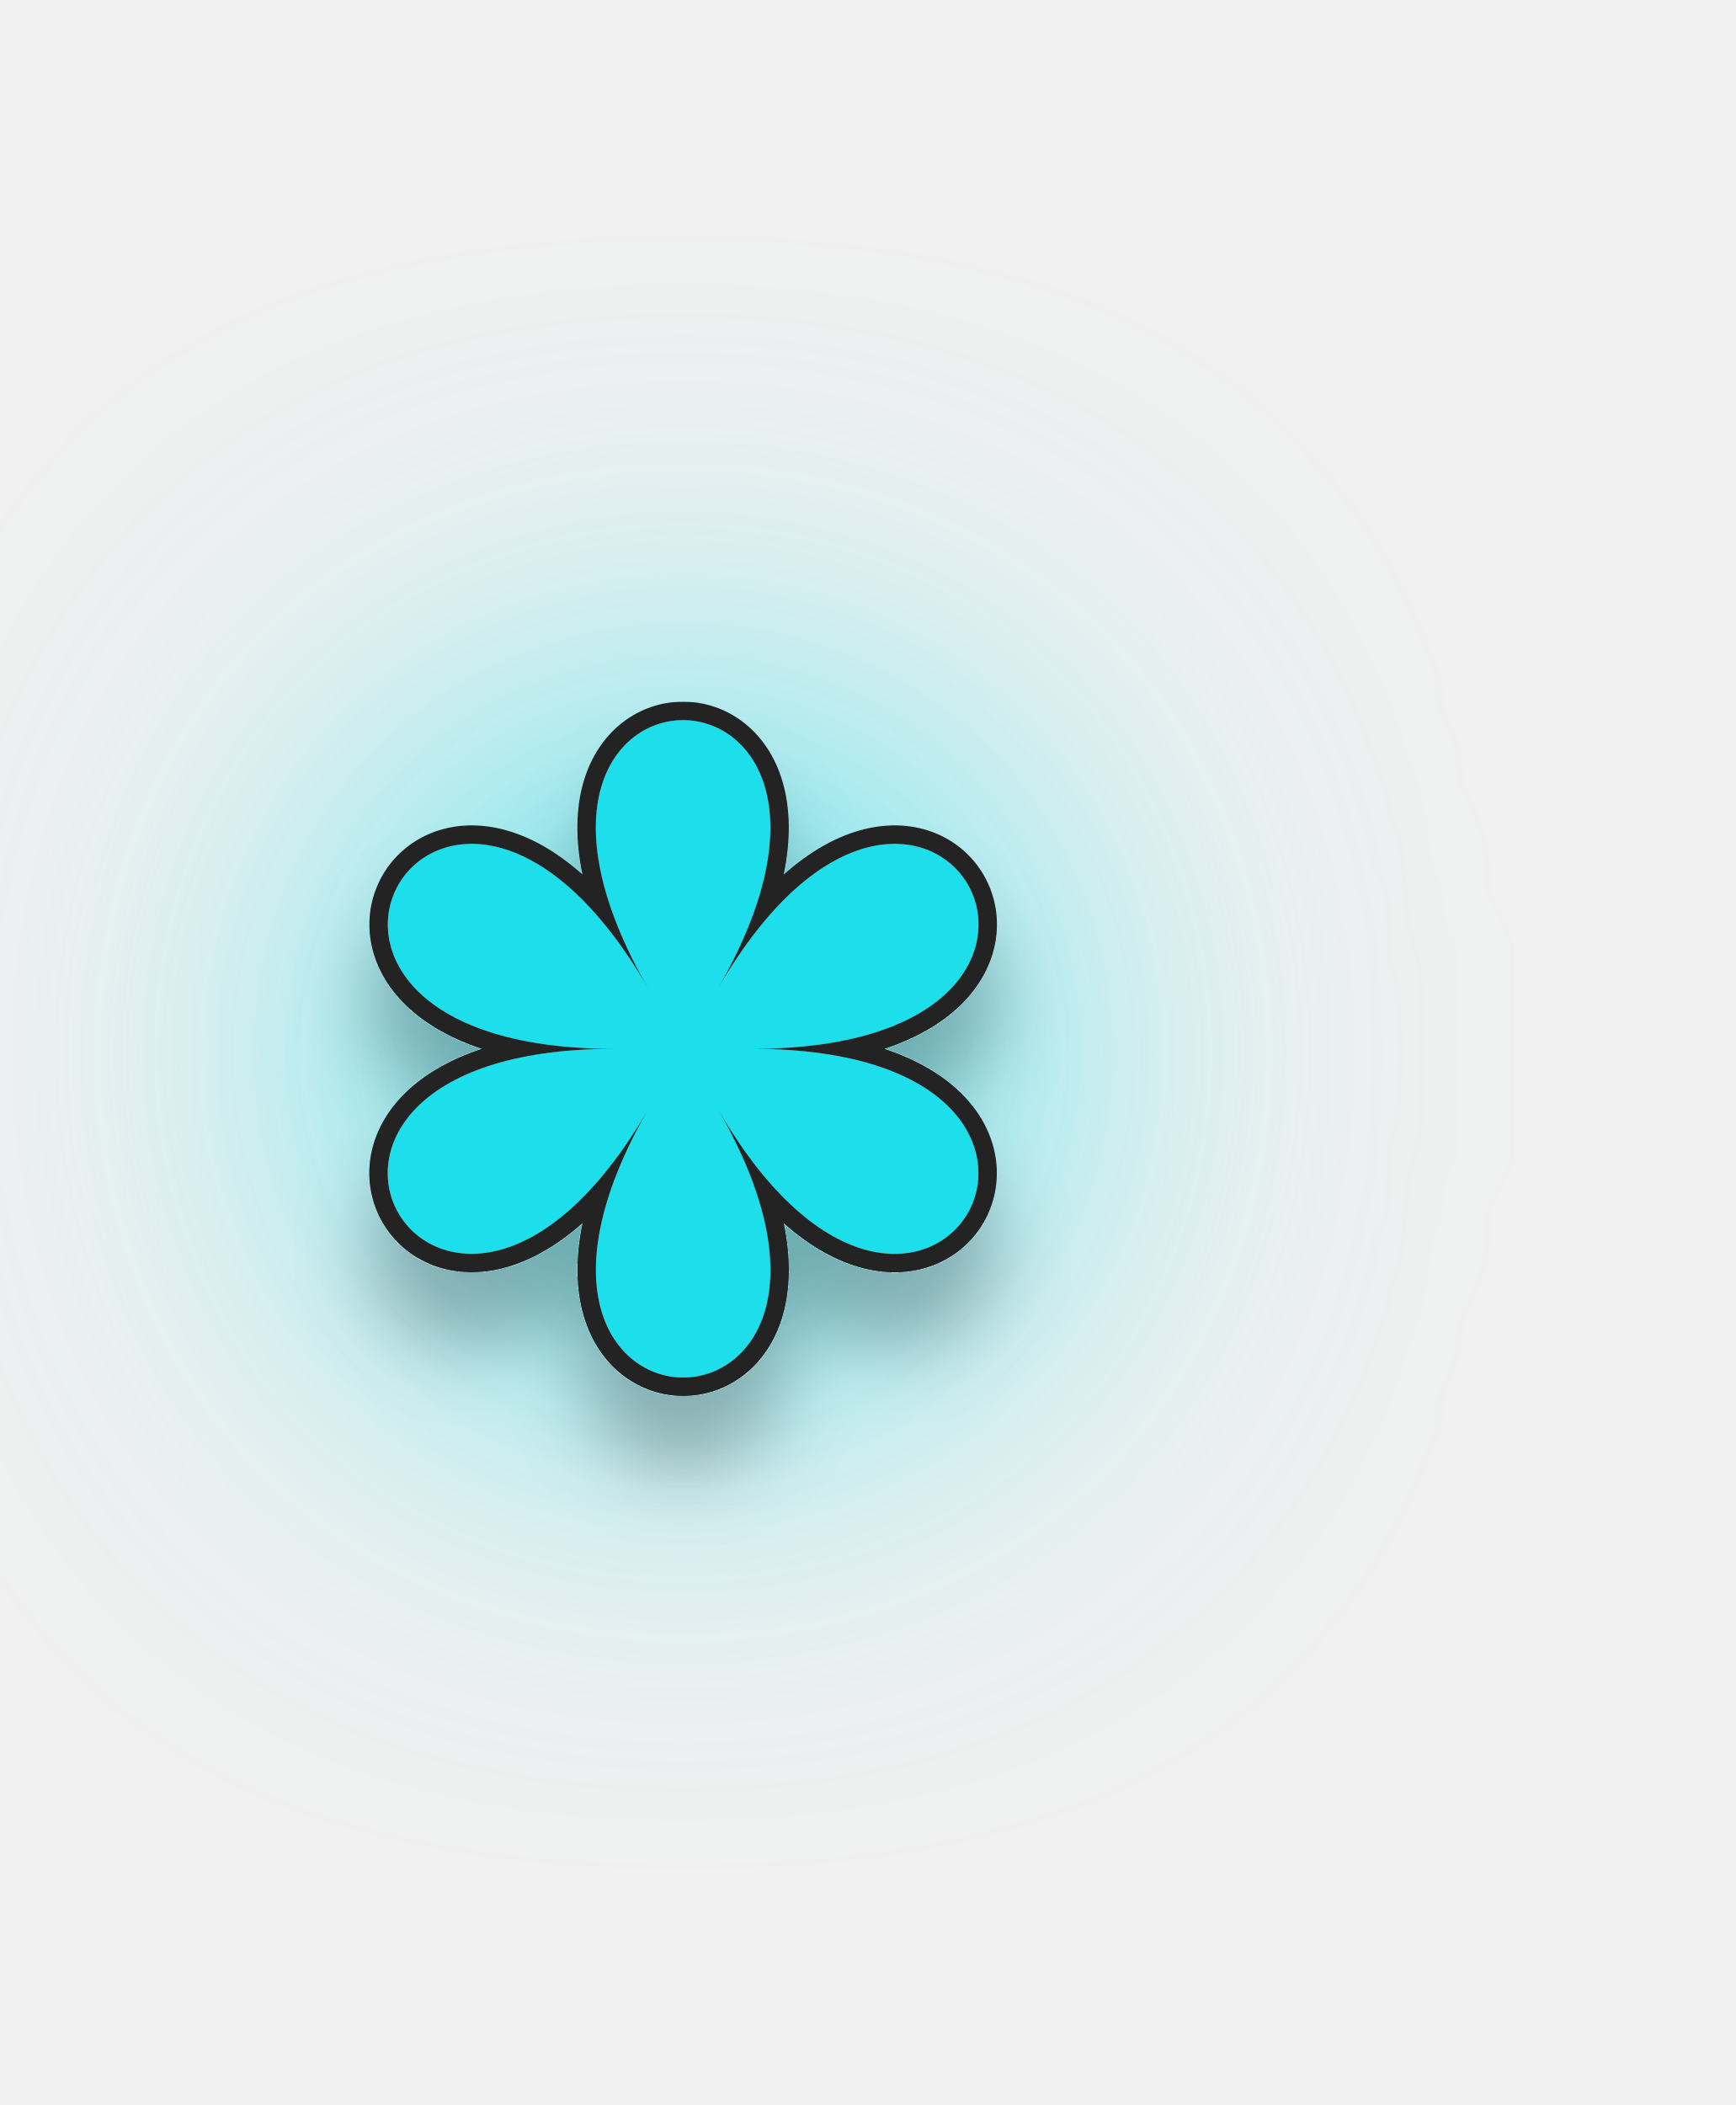
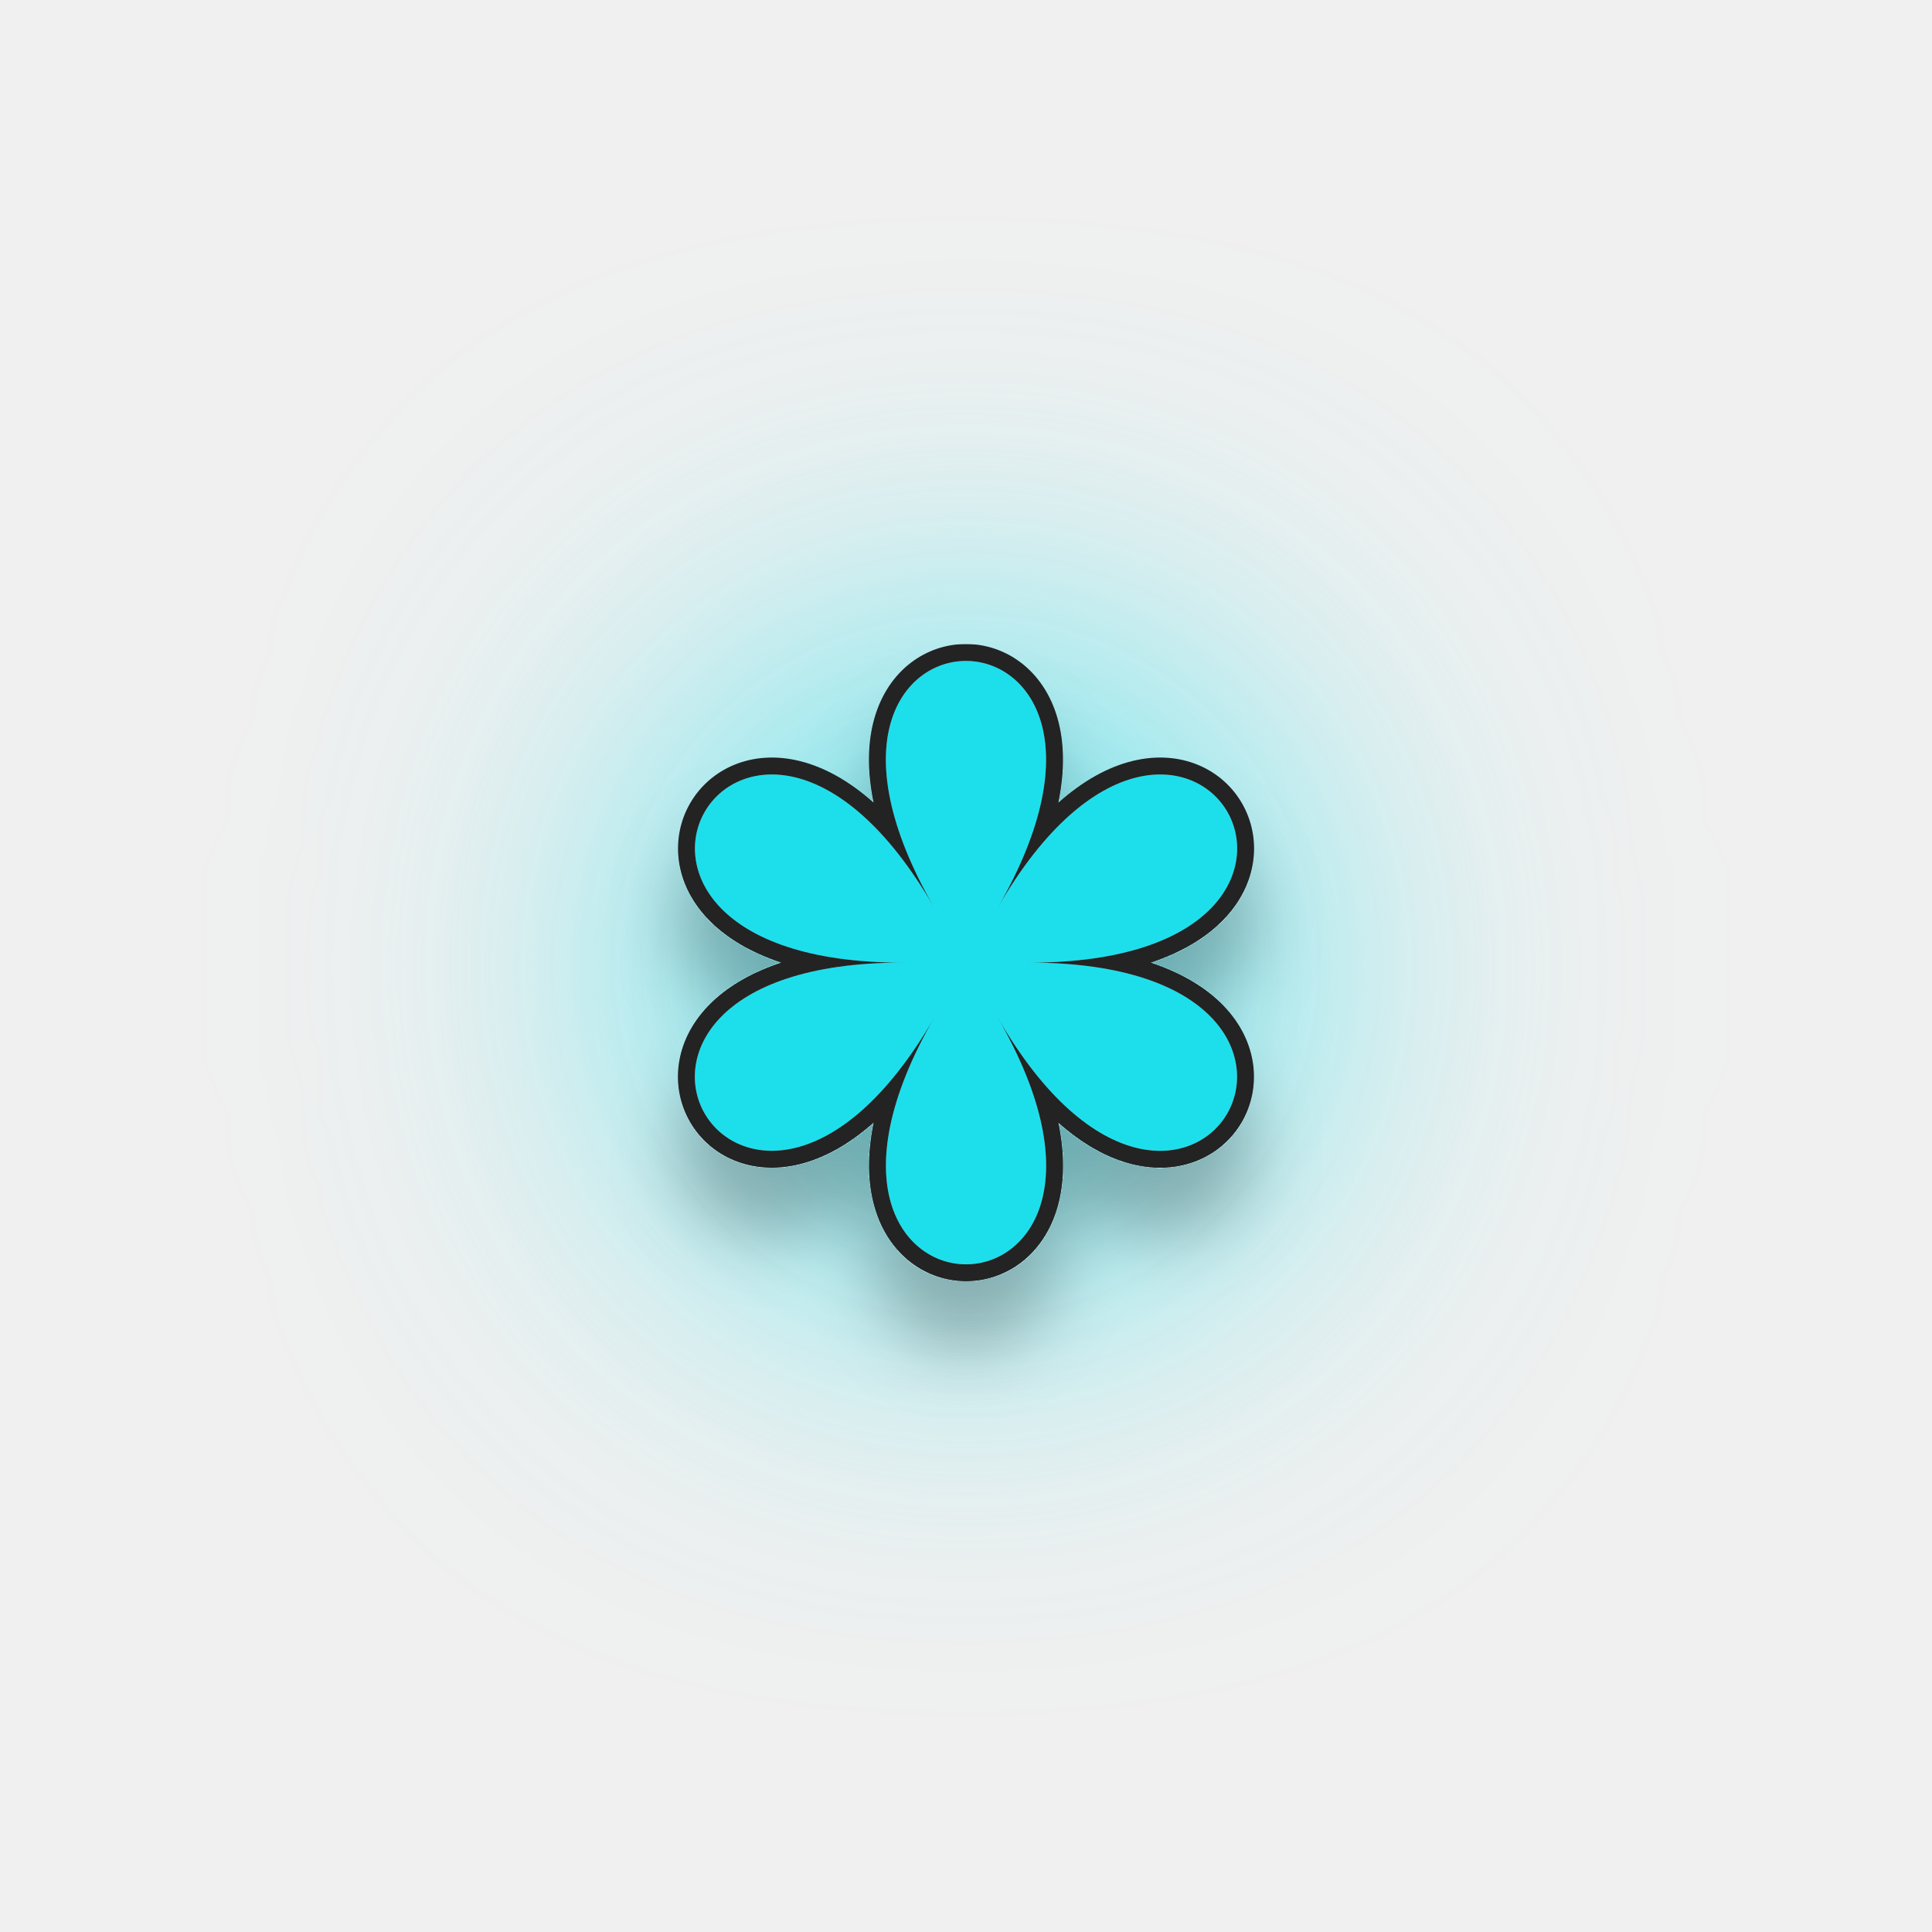
- <svg xmlns="http://www.w3.org/2000/svg" width="94" height="114" viewBox="0 0 94 114" fill="none">
-   <g opacity="0.9" filter="url(#filter0_f_2414_5107)">
-     <circle cx="37" cy="57" r="17" fill="#1DDFEC" />
+ <svg xmlns="http://www.w3.org/2000/svg" width="114" height="114" viewBox="0 0 114 114" fill="none">
+   <g opacity="0.9" filter="url(#filter0_f_2637_3139)">
+     <circle cx="57" cy="57" r="17" fill="#1DDFEC" />
  </g>
-   <g filter="url(#filter1_d_2414_5107)">
-     <mask id="path-2-outside-1_2414_5107" maskUnits="userSpaceOnUse" x="19" y="38" width="36" height="38" fill="black">
-       <rect fill="white" x="19" y="38" width="36" height="38" />
-       <path d="M40.738 56.801C63.167 56.801 50.086 34.144 38.867 53.568C50.077 34.144 23.914 34.144 35.133 53.568C23.923 34.144 10.841 56.801 33.262 56.801C10.833 56.801 23.914 79.459 35.133 60.035C23.923 79.459 50.086 79.459 38.867 60.035C50.077 79.468 63.159 56.801 40.738 56.801Z" />
+   <g filter="url(#filter1_d_2637_3139)">
+     <mask id="path-2-outside-1_2637_3139" maskUnits="userSpaceOnUse" x="39" y="38" width="36" height="38" fill="black">
+       <rect fill="white" x="39" y="38" width="36" height="38" />
+       <path d="M60.738 56.801C83.167 56.801 70.086 34.144 58.867 53.568C70.077 34.144 43.914 34.144 55.133 53.568C43.923 34.144 30.841 56.801 53.262 56.801C30.833 56.801 43.914 79.459 55.133 60.035C43.923 79.459 70.086 79.459 58.867 60.035C70.077 79.468 83.159 56.801 60.738 56.801Z" />
    </mask>
-     <path d="M40.738 56.801C63.167 56.801 50.086 34.144 38.867 53.568C50.077 34.144 23.914 34.144 35.133 53.568C23.923 34.144 10.841 56.801 33.262 56.801C10.833 56.801 23.914 79.459 35.133 60.035C23.923 79.459 50.086 79.459 38.867 60.035C50.077 79.468 63.159 56.801 40.738 56.801Z" fill="#1DDFEC" />
-     <path d="M40.738 56.801C63.167 56.801 50.086 34.144 38.867 53.568C50.077 34.144 23.914 34.144 35.133 53.568C23.923 34.144 10.841 56.801 33.262 56.801C10.833 56.801 23.914 79.459 35.133 60.035C23.923 79.459 50.086 79.459 38.867 60.035C50.077 79.468 63.159 56.801 40.738 56.801Z" stroke="#232323" stroke-width="2" mask="url(#path-2-outside-1_2414_5107)" />
+     <path d="M60.738 56.801C83.167 56.801 70.086 34.144 58.867 53.568C70.077 34.144 43.914 34.144 55.133 53.568C43.923 34.144 30.841 56.801 53.262 56.801C30.833 56.801 43.914 79.459 55.133 60.035C43.923 79.459 70.086 79.459 58.867 60.035C70.077 79.468 83.159 56.801 60.738 56.801Z" fill="#1DDFEC" />
+     <path d="M60.738 56.801C83.167 56.801 70.086 34.144 58.867 53.568C70.077 34.144 43.914 34.144 55.133 53.568C43.923 34.144 30.841 56.801 53.262 56.801C30.833 56.801 43.914 79.459 55.133 60.035C43.923 79.459 70.086 79.459 58.867 60.035C70.077 79.468 83.159 56.801 60.738 56.801Z" stroke="#232323" stroke-width="2" mask="url(#path-2-outside-1_2637_3139)" />
  </g>
  <defs>
-     <filter id="filter0_f_2414_5107" x="-20" y="0" width="114" height="114" filterUnits="userSpaceOnUse" color-interpolation-filters="sRGB">
+     <filter id="filter0_f_2637_3139" x="0" y="0" width="114" height="114" filterUnits="userSpaceOnUse" color-interpolation-filters="sRGB">
      <feFlood flood-opacity="0" result="BackgroundImageFix" />
      <feBlend mode="normal" in="SourceGraphic" in2="BackgroundImageFix" result="shape" />
-       <feGaussianBlur stdDeviation="20" result="effect1_foregroundBlur_2414_5107" />
+       <feGaussianBlur stdDeviation="20" result="effect1_foregroundBlur_2637_3139" />
    </filter>
-     <filter id="filter1_d_2414_5107" x="16" y="38" width="42.001" height="45.603" filterUnits="userSpaceOnUse" color-interpolation-filters="sRGB">
+     <filter id="filter1_d_2637_3139" x="36" y="38" width="42.001" height="45.603" filterUnits="userSpaceOnUse" color-interpolation-filters="sRGB">
      <feFlood flood-opacity="0" result="BackgroundImageFix" />
      <feColorMatrix in="SourceAlpha" type="matrix" values="0 0 0 0 0 0 0 0 0 0 0 0 0 0 0 0 0 0 127 0" result="hardAlpha" />
      <feOffset dy="4" />
      <feGaussianBlur stdDeviation="2" />
      <feComposite in2="hardAlpha" operator="out" />
      <feColorMatrix type="matrix" values="0 0 0 0 0 0 0 0 0 0 0 0 0 0 0 0 0 0 0.25 0" />
-       <feBlend mode="normal" in2="BackgroundImageFix" result="effect1_dropShadow_2414_5107" />
-       <feBlend mode="normal" in="SourceGraphic" in2="effect1_dropShadow_2414_5107" result="shape" />
+       <feBlend mode="normal" in2="BackgroundImageFix" result="effect1_dropShadow_2637_3139" />
+       <feBlend mode="normal" in="SourceGraphic" in2="effect1_dropShadow_2637_3139" result="shape" />
    </filter>
  </defs>
</svg>
